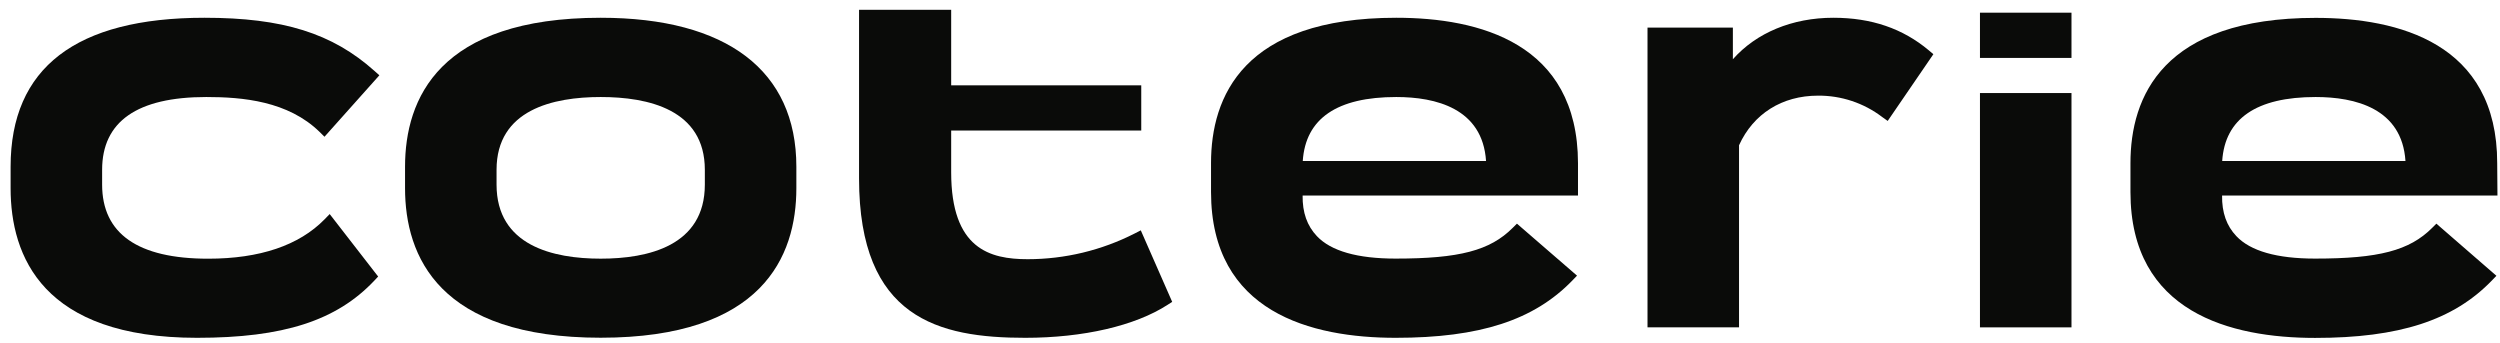
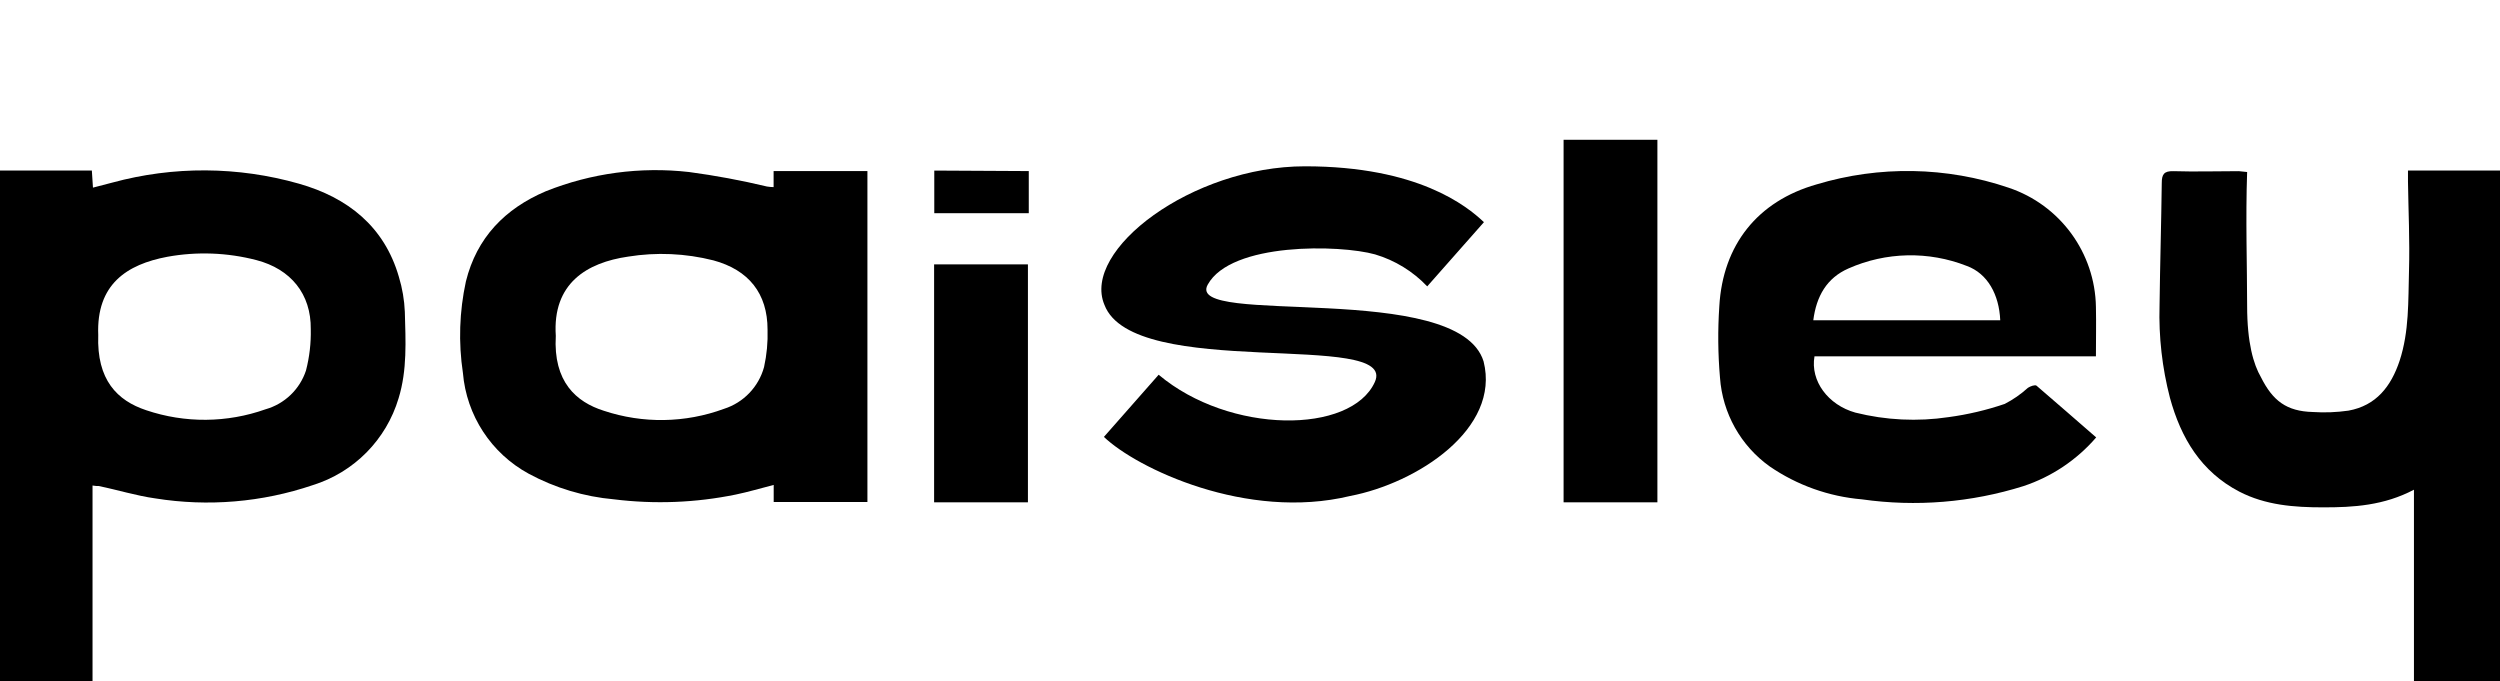
- <svg xmlns="http://www.w3.org/2000/svg" width="219px" height="30px" viewBox="0 0 219 30" version="1.1">
-   <defs />
-   <g id="Page-1" stroke="none" stroke-width="1" fill="none" fill-rule="evenodd">
-     <g id="Desktop" transform="translate(-91, -79)" fill="#0A0B09">
-       <g id="Group">
-         <g id="logo" transform="translate(91, 79)">
-           <g>
-             <polygon id="Fill-11" points="173.445 5.074 181.462 5.074 181.462 1.111 173.445 1.111" />
-             <path d="M18.069,8.499 C21.24,8.499 25.231,8.846 28.007,11.566 L28.426,11.979 L33.232,6.597 L32.812,6.221 C29.103,2.906 24.786,1.556 17.906,1.556 C6.641,1.556 0.929,5.948 0.929,14.604 L0.929,16.484 C0.929,22.468 3.749,29.592 17.261,29.592 C24.83,29.592 29.479,28.091 32.794,24.579 L33.126,24.225 L28.881,18.752 L28.43,19.216 C26.196,21.497 22.762,22.662 18.232,22.662 C12.07,22.662 8.946,20.469 8.946,16.174 L8.946,14.874 C8.946,10.645 12.017,8.499 18.069,8.499" id="Fill-12" />
-             <path d="M43.498,14.874 C43.498,9.604 48.458,8.499 52.621,8.499 C56.785,8.499 61.744,9.592 61.744,14.874 L61.744,16.171 C61.744,21.534 56.782,22.659 52.621,22.659 C48.461,22.659 43.498,21.528 43.498,16.171 L43.498,14.874 Z M52.621,1.556 C38.455,1.556 35.482,8.652 35.482,14.604 L35.482,16.484 C35.482,22.461 38.455,29.585 52.621,29.585 C66.788,29.585 69.761,22.468 69.761,16.484 L69.761,14.604 C69.761,6.19 63.674,1.556 52.621,1.556 Z" id="Fill-13" />
-             <path d="M99.398,20.453 C96.494,21.932 93.282,22.704 90.024,22.706 C86.713,22.706 83.323,21.81 83.323,15.09 L83.323,11.437 L99.974,11.437 L99.974,7.477 L83.323,7.477 L83.323,0.858 L75.253,0.858 L75.253,15.629 C75.253,27.9 82.248,29.592 89.811,29.592 C94.899,29.592 99.441,28.539 102.28,26.703 L102.684,26.443 L99.933,20.178 L99.398,20.453" id="Fill-14" />
-             <path d="M122.311,8.499 C125.757,8.499 129.874,9.482 130.178,14.106 L114.122,14.106 C114.366,10.385 117.12,8.499 122.311,8.499 Z M122.311,1.556 C108.899,1.556 106.086,8.477 106.086,14.282 L106.086,16.813 C106.086,27.377 114.88,29.592 122.258,29.592 C129.636,29.592 134.369,28.047 137.731,24.579 L138.147,24.147 L132.884,19.592 L132.508,19.965 C130.525,21.948 127.844,22.653 122.255,22.653 C118.915,22.653 116.594,21.992 115.362,20.688 C114.504,19.783 114.087,18.618 114.109,17.129 L138.232,17.129 L138.232,14.291 C138.213,3.765 129.564,1.556 122.311,1.556 Z" id="Fill-15" />
-             <path d="M202.853,8.499 C206.299,8.499 210.416,9.482 210.719,14.106 L194.664,14.106 C194.908,10.385 197.671,8.499 202.853,8.499 Z M218.755,14.291 C218.755,3.774 210.105,1.566 202.853,1.566 C189.441,1.566 186.628,8.486 186.628,14.291 L186.628,16.822 C186.628,27.386 195.422,29.601 202.8,29.601 C210.177,29.601 214.911,28.057 218.273,24.589 L218.686,24.159 L213.426,19.592 L213.053,19.965 C211.07,21.948 208.389,22.653 202.8,22.653 C199.46,22.653 197.139,21.992 195.907,20.688 C195.046,19.783 194.632,18.618 194.654,17.129 L218.777,17.129 L218.755,14.291 Z" id="Fill-16" />
-             <path d="M160.6,1.556 C157.007,1.556 153.855,2.869 151.8,5.19 L151.8,2.418 L144.322,2.418 L144.322,28.677 L152.339,28.677 L152.339,12.725 C153.592,9.962 156.114,8.379 159.253,8.379 C161.29,8.361 163.274,9.023 164.892,10.259 L165.362,10.594 L169.363,4.749 L168.971,4.416 C166.684,2.496 163.94,1.556 160.6,1.556" id="Fill-17" />
-             <polygon id="Fill-18" points="173.445 28.677 181.462 28.677 181.462 8.151 173.445 8.151" />
-           </g>
-         </g>
-       </g>
-     </g>
-   </g>
+ <svg xmlns="http://www.w3.org/2000/svg" id="Layer_1" data-name="Layer 1" viewBox="0 0 293.14 79.81">
+   <path d="M10.85,79.9h-11V20H10.77L10.9,22l2.27-.59a40.78,40.78,0,0,1,21.89.13c5.69,1.62,10,5,11.71,10.92a16.54,16.54,0,0,1,.7,4.12c.09,3.38.29,6.79-.73,10.11A15.23,15.23,0,0,1,36.66,56.89a38.51,38.51,0,0,1-18.45,1.55c-2.23-.31-4.42-1-6.64-1.45-.19,0-.38,0-.72-.06Zm.67-40.61c-.19,5.26,2.22,7.68,5.62,8.81a21.37,21.37,0,0,0,14-.11,7,7,0,0,0,4.74-4.55,17.7,17.7,0,0,0,.56-4.83c.05-4.15-2.35-7.06-6.37-8.11a24.28,24.28,0,0,0-10.45-.39C14.89,31,11.28,33.32,11.52,39.29Z" />
+   <path d="M90.72,58.86v-2c-1.55.4-3,.83-4.45,1.13A44.07,44.07,0,0,1,72,58.55a25.86,25.86,0,0,1-10-3,14.87,14.87,0,0,1-7.72-11.82A29.72,29.72,0,0,1,54.63,33c1.27-5.14,4.59-8.54,9.36-10.57a34.71,34.71,0,0,1,16.8-2.26,90.58,90.58,0,0,1,9.14,1.7,5.23,5.23,0,0,0,.78.07V20.06h11v38.8ZM65.17,39.38c-.31,5.4,2.4,7.76,5.62,8.78a21.31,21.31,0,0,0,14.1-.22,7.11,7.11,0,0,0,4.7-4.9A17.77,17.77,0,0,0,90,38.65c0-4.24-2.21-7-6.35-8.12a24.71,24.71,0,0,0-10-.44C68.82,30.79,64.76,33.22,65.17,39.38Z" />
+   <path d="M263.49,20.17c-.19,5.37,0,11.31,0,15.68s.75,6.88,1.62,8.38c1.38,2.76,3,4,6.08,4.08a20.1,20.1,0,0,0,4.18-.16c3.26-.59,5-2.85,6-5.85,1.13-3.45,1-7,1.1-10.57s-.07-6.95-.12-10.43V20h11.84V79.86H283.05V57.42c-3.5,1.85-7.08,2.08-10.68,2.07-3.37,0-6.71-.25-9.79-1.84-4.5-2.34-6.85-6.29-8.14-11a38.57,38.57,0,0,1-1.22-10.8c.06-4.8.2-9.59.26-14.39,0-1,.25-1.42,1.36-1.39,2.56.08,5.12,0,7.68,0C262.87,20.11,263.22,20.15,263.49,20.17Z" />
+   <path d="M245.76,41.78h-33c-.51,2.9,1.61,5.71,4.79,6.6a28,28,0,0,0,10.94.53,34.77,34.77,0,0,0,6.58-1.55,12.68,12.68,0,0,0,2.72-1.89c.28-.18.82-.38,1-.25,2.33,2,4.62,4,7,6.07A19.25,19.25,0,0,1,237.26,57a43,43,0,0,1-18.95,1.55,22.46,22.46,0,0,1-10.79-3.85,14,14,0,0,1-5.84-10.41,54.51,54.51,0,0,1-.08-8.38c.41-7.19,4.48-12.32,11.41-14.29a36.9,36.9,0,0,1,22.51.39A15,15,0,0,1,245.76,36C245.8,37.9,245.76,39.77,245.76,41.78Zm-11.22-4.23c-.13-3-1.48-5.48-3.93-6.37a18,18,0,0,0-13.87.3c-2.55,1.12-3.76,3.26-4.12,6.07Z" />
+   <path d="M174,26.05l-6.65,7.53a13.89,13.89,0,0,0-6.11-3.75c-4.09-1.15-16.88-1.45-19.63,3.55s29.38-.62,32.35,9c2,7.9-7.77,14.27-15.66,15.78-12.11,2.92-25-3.24-28.86-6.93l6.42-7.29c8.32,7,22.57,7,25.35.85s-28.32-.09-31.71-9.05c-2.7-6.4,10.27-16.24,23.52-16.24S172,24.16,174,26.05Z" />
+   <path d="M194.34,58.9h-11V16.39h11Z" />
+   <path d="M109.53,58.9V31h11V58.9Z" />
+   <path d="M120.63,20.06V25l-11.08,0v-5Z" />
</svg>
